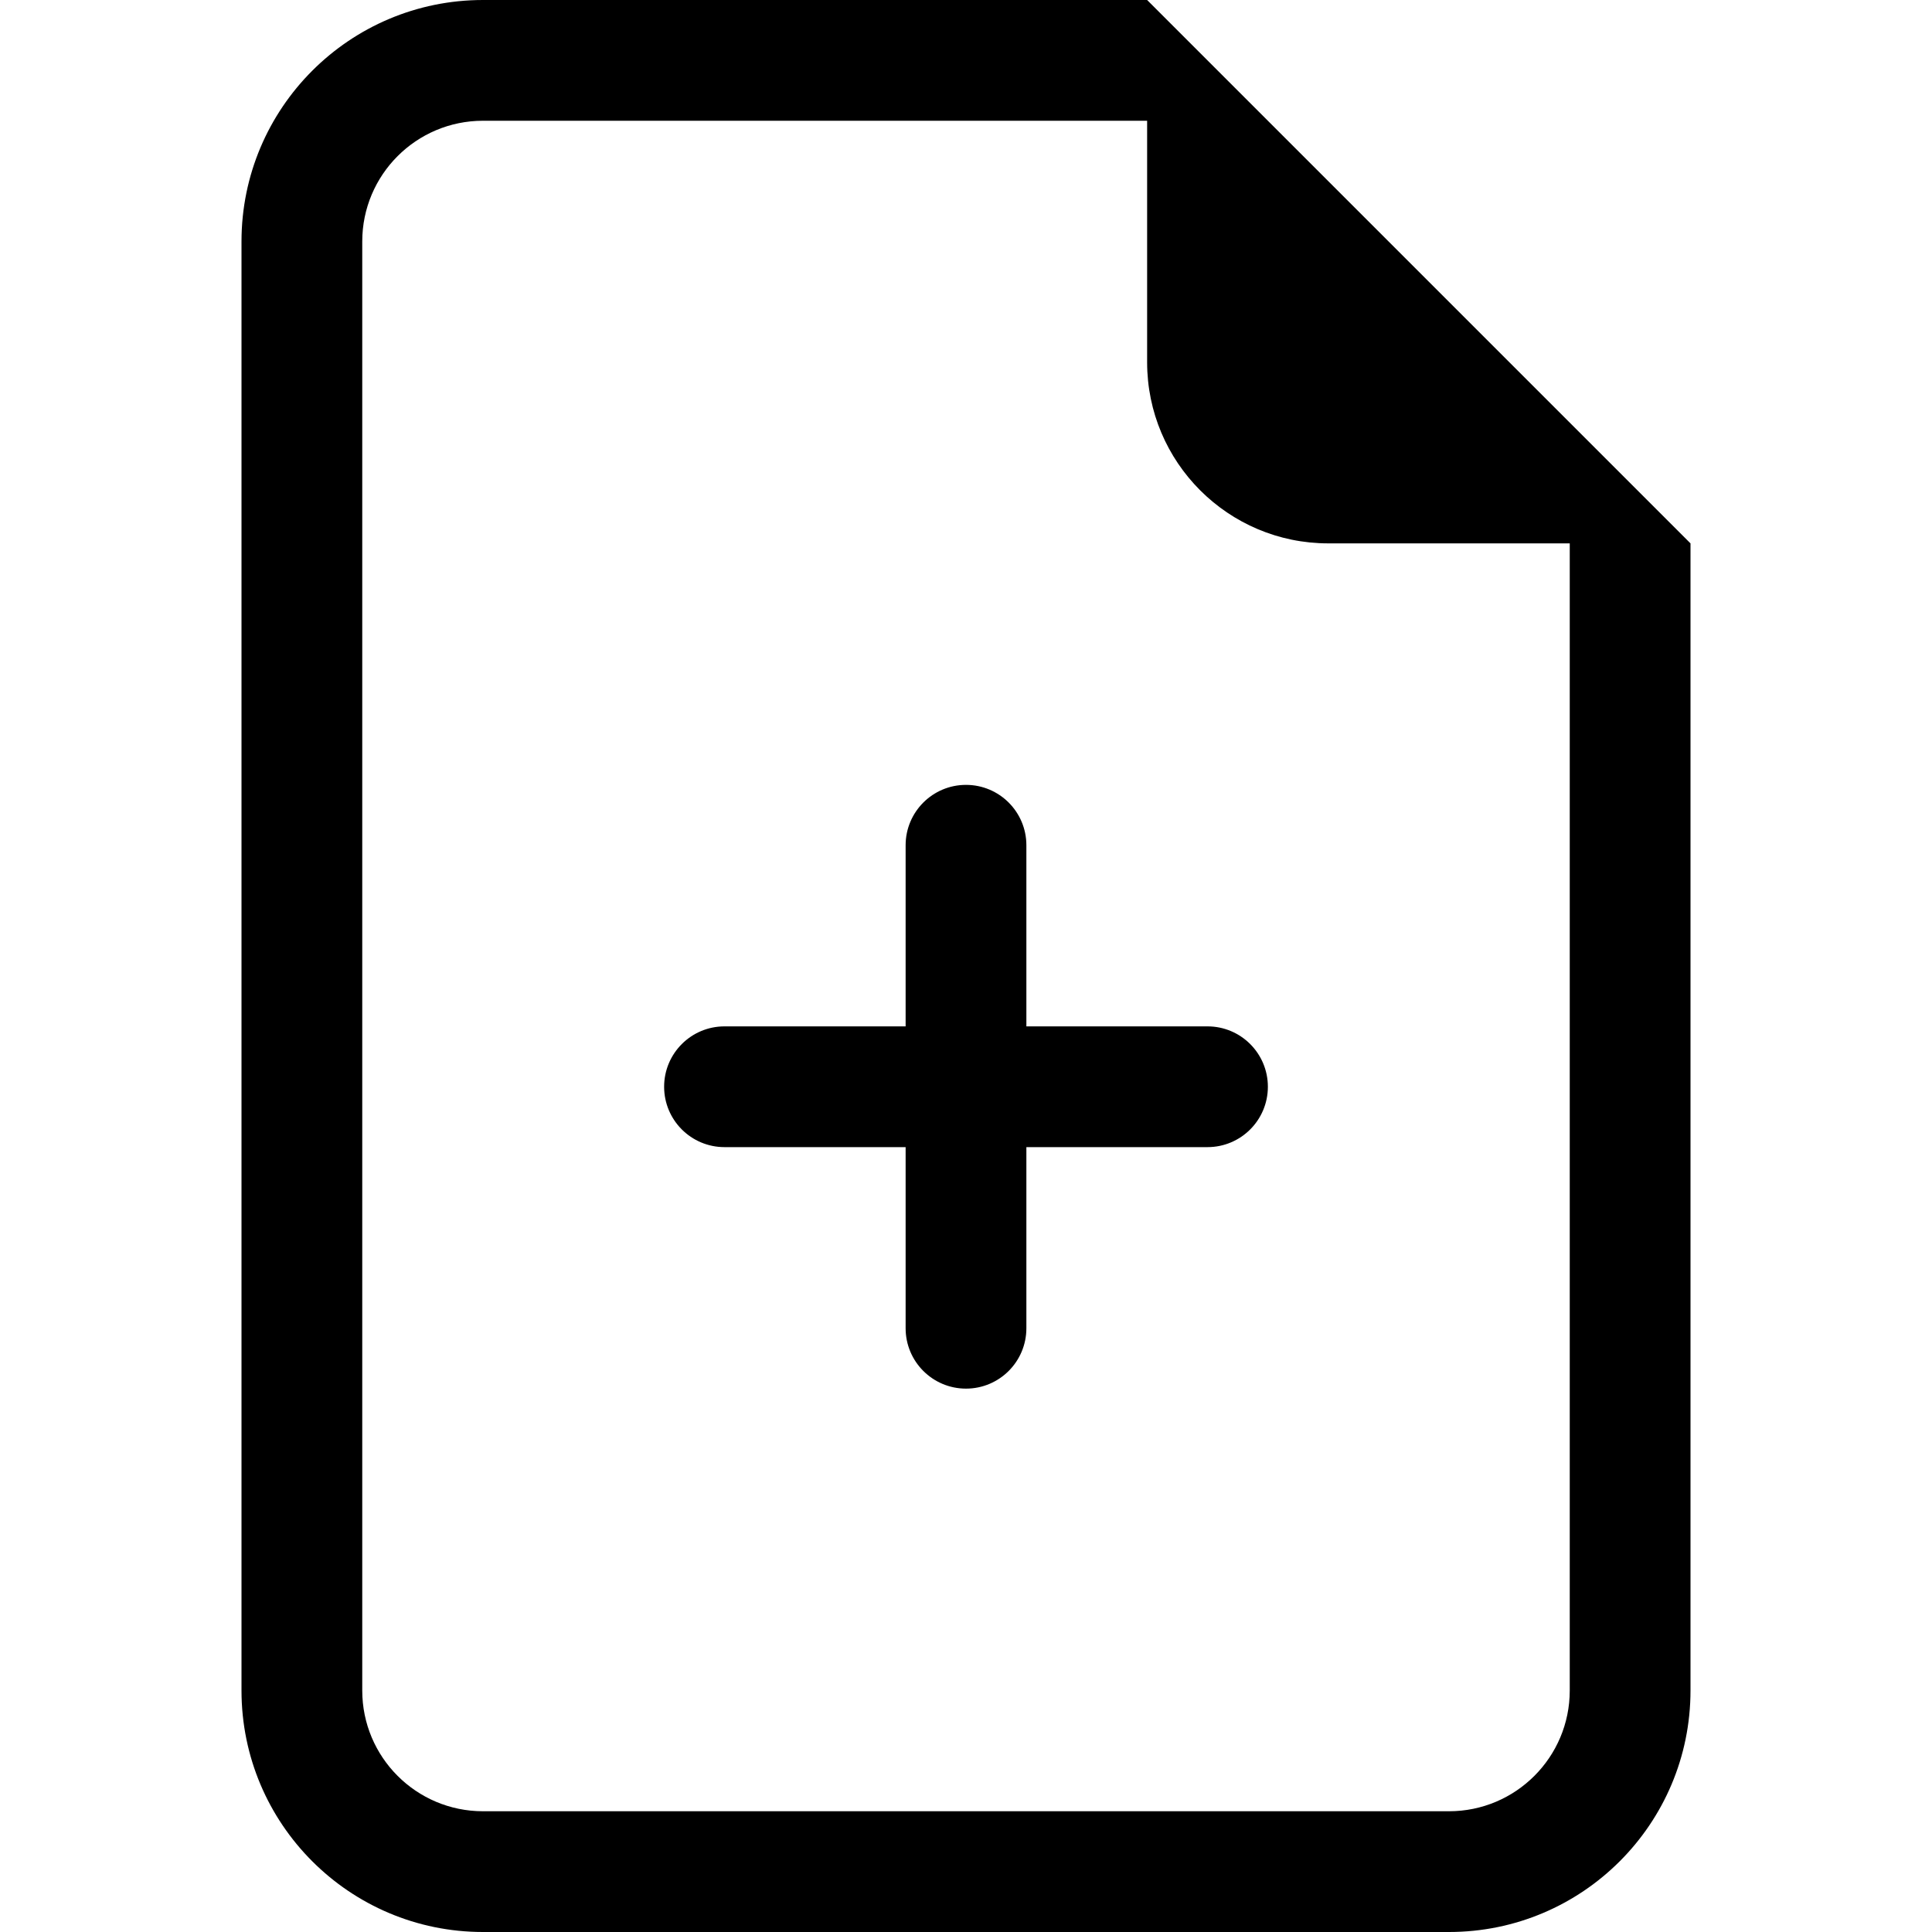
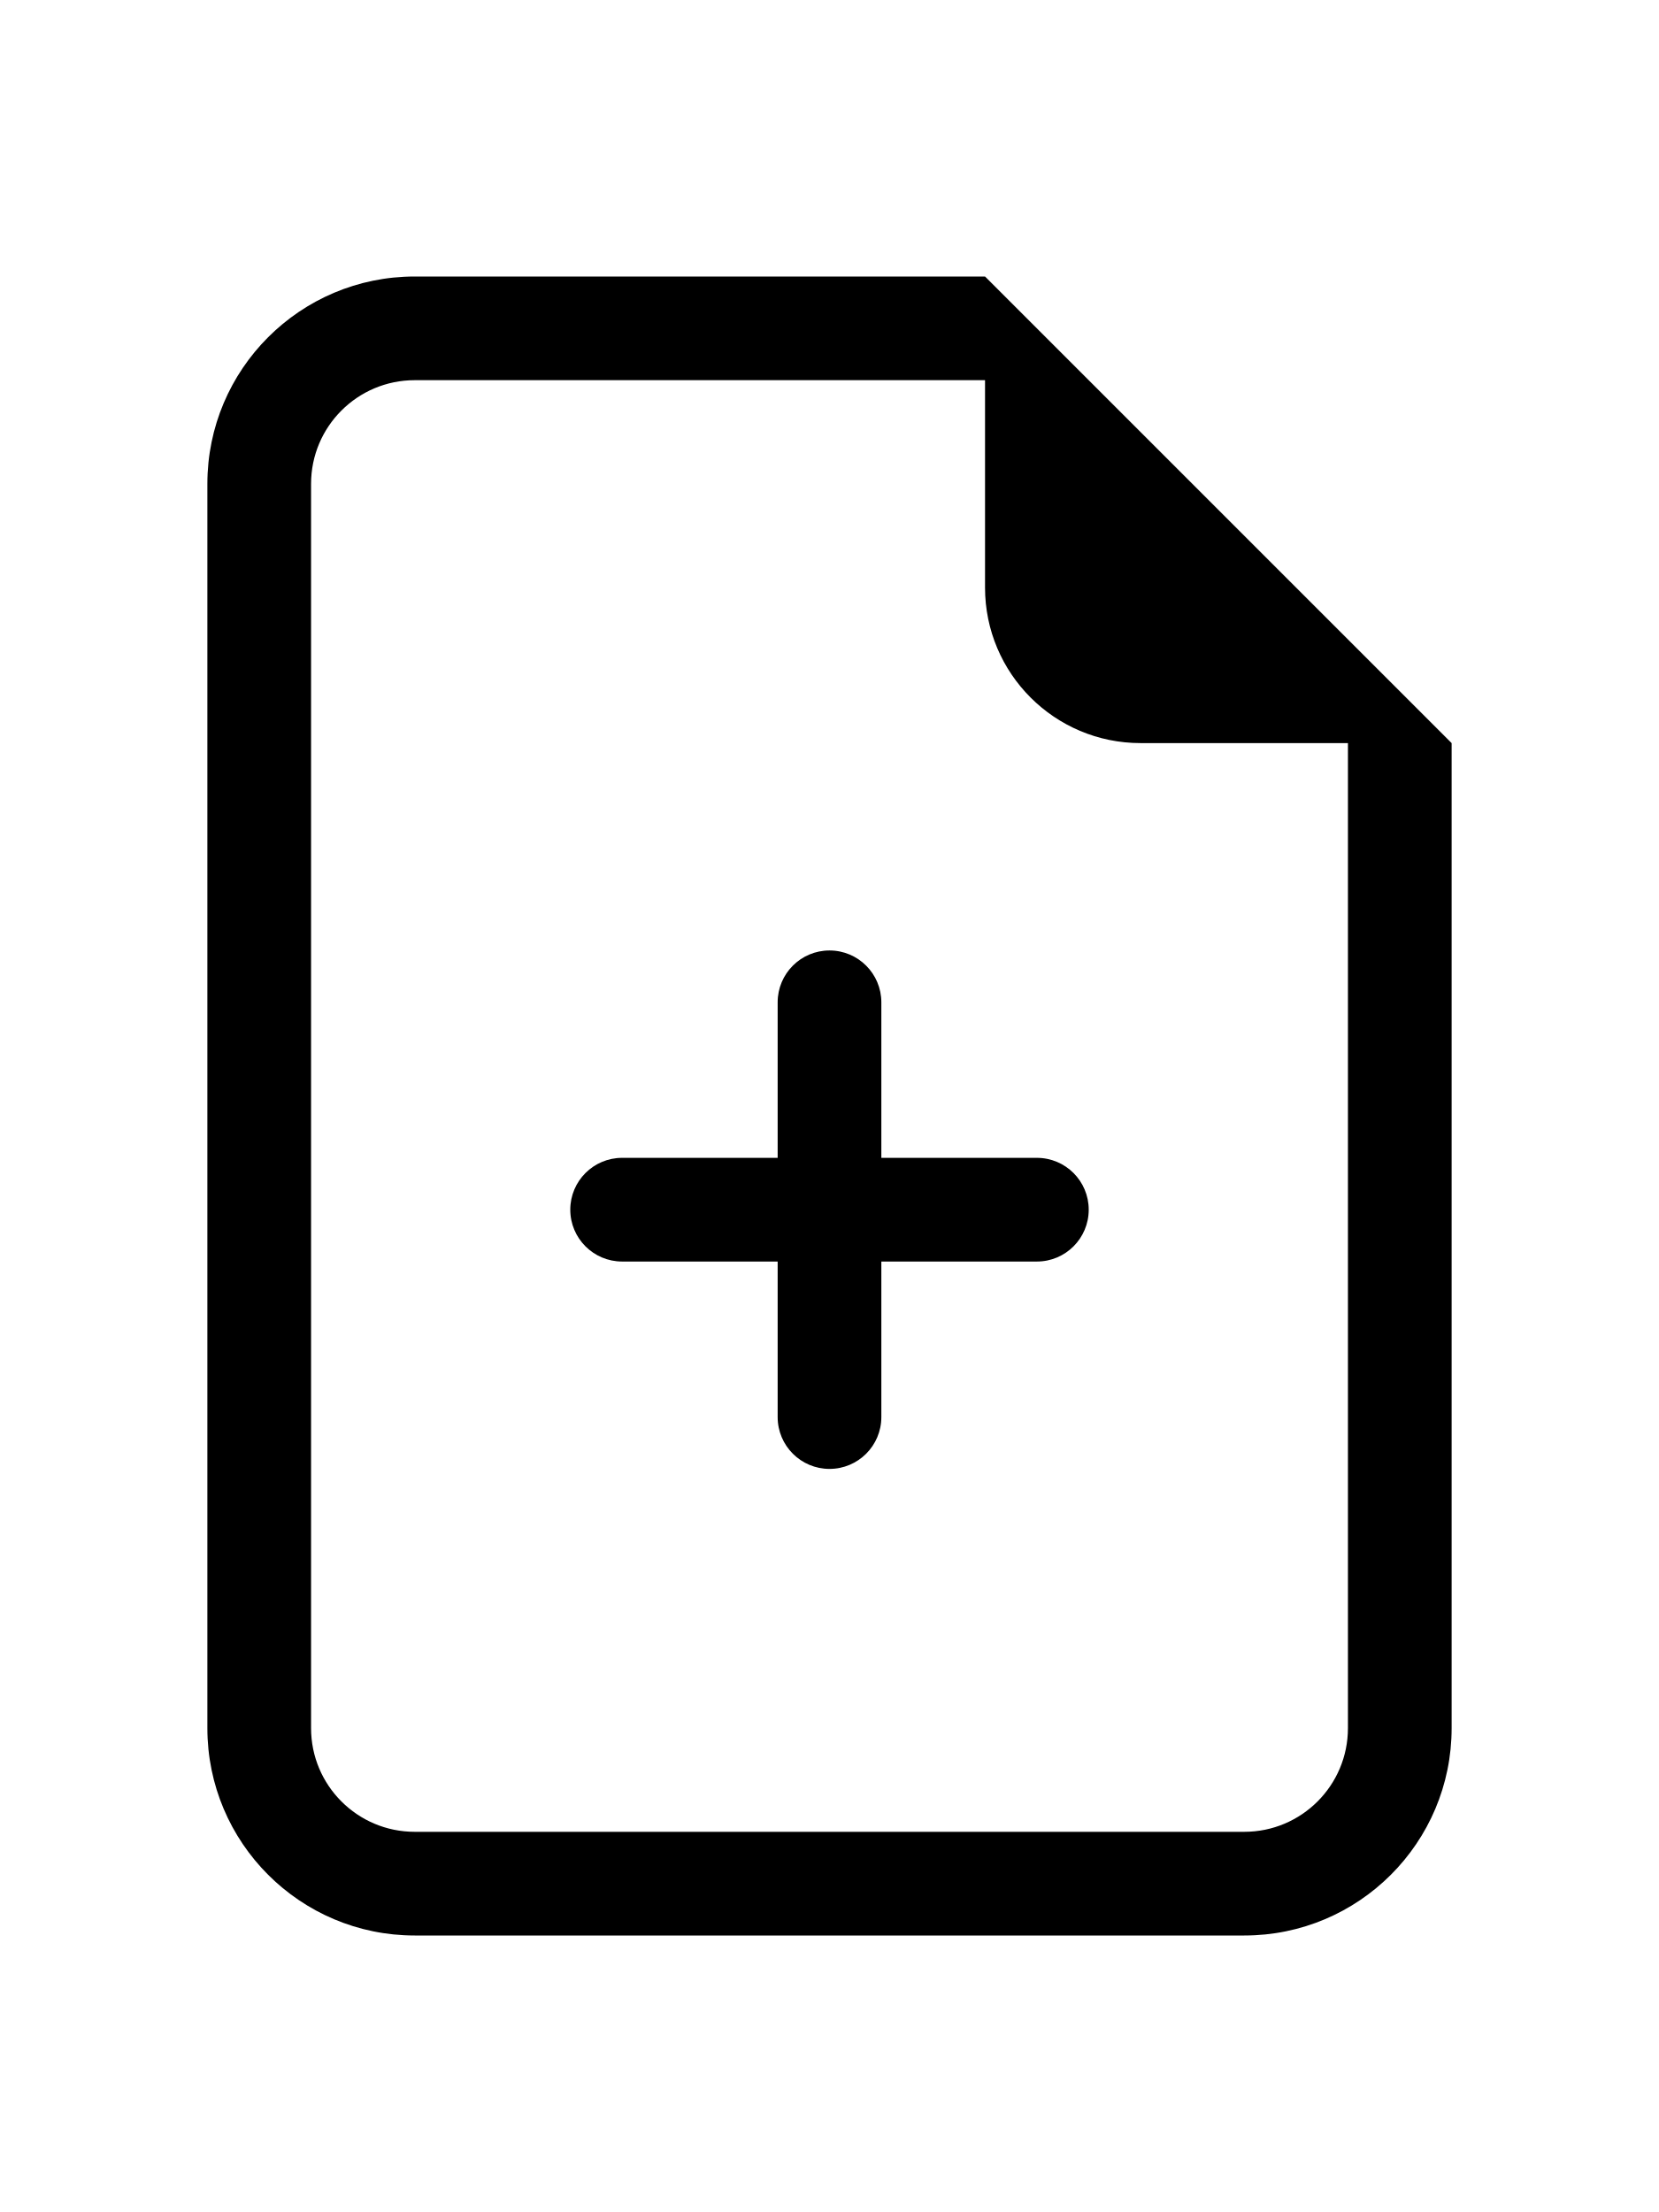
- <svg xmlns="http://www.w3.org/2000/svg" width="24" height="24" fill="currentColor" class="bi bi-file-earmark-plus" viewBox="0 0 16 16">
+ <svg xmlns="http://www.w3.org/2000/svg" width="30" height="40" fill="currentColor" class="bi bi-file-earmark-plus" viewBox="0 0 16 16">
  <path d="M8 6.5a.5.5 0 0 1 .5.5v1.5H10a.5.5 0 0 1 0 1H8.5V11a.5.5 0 0 1-1 0V9.5H6a.5.5 0 0 1 0-1h1.5V7a.5.5 0 0 1 .5-.5z" />
  <path d="M14 4.5V14a2 2 0 0 1-2 2H4a2 2 0 0 1-2-2V2a2 2 0 0 1 2-2h5.5L14 4.5zm-3 0A1.5 1.5 0 0 1 9.5 3V1H4a1 1 0 0 0-1 1v12a1 1 0 0 0 1 1h8a1 1 0 0 0 1-1V4.5h-2z" />
</svg>
